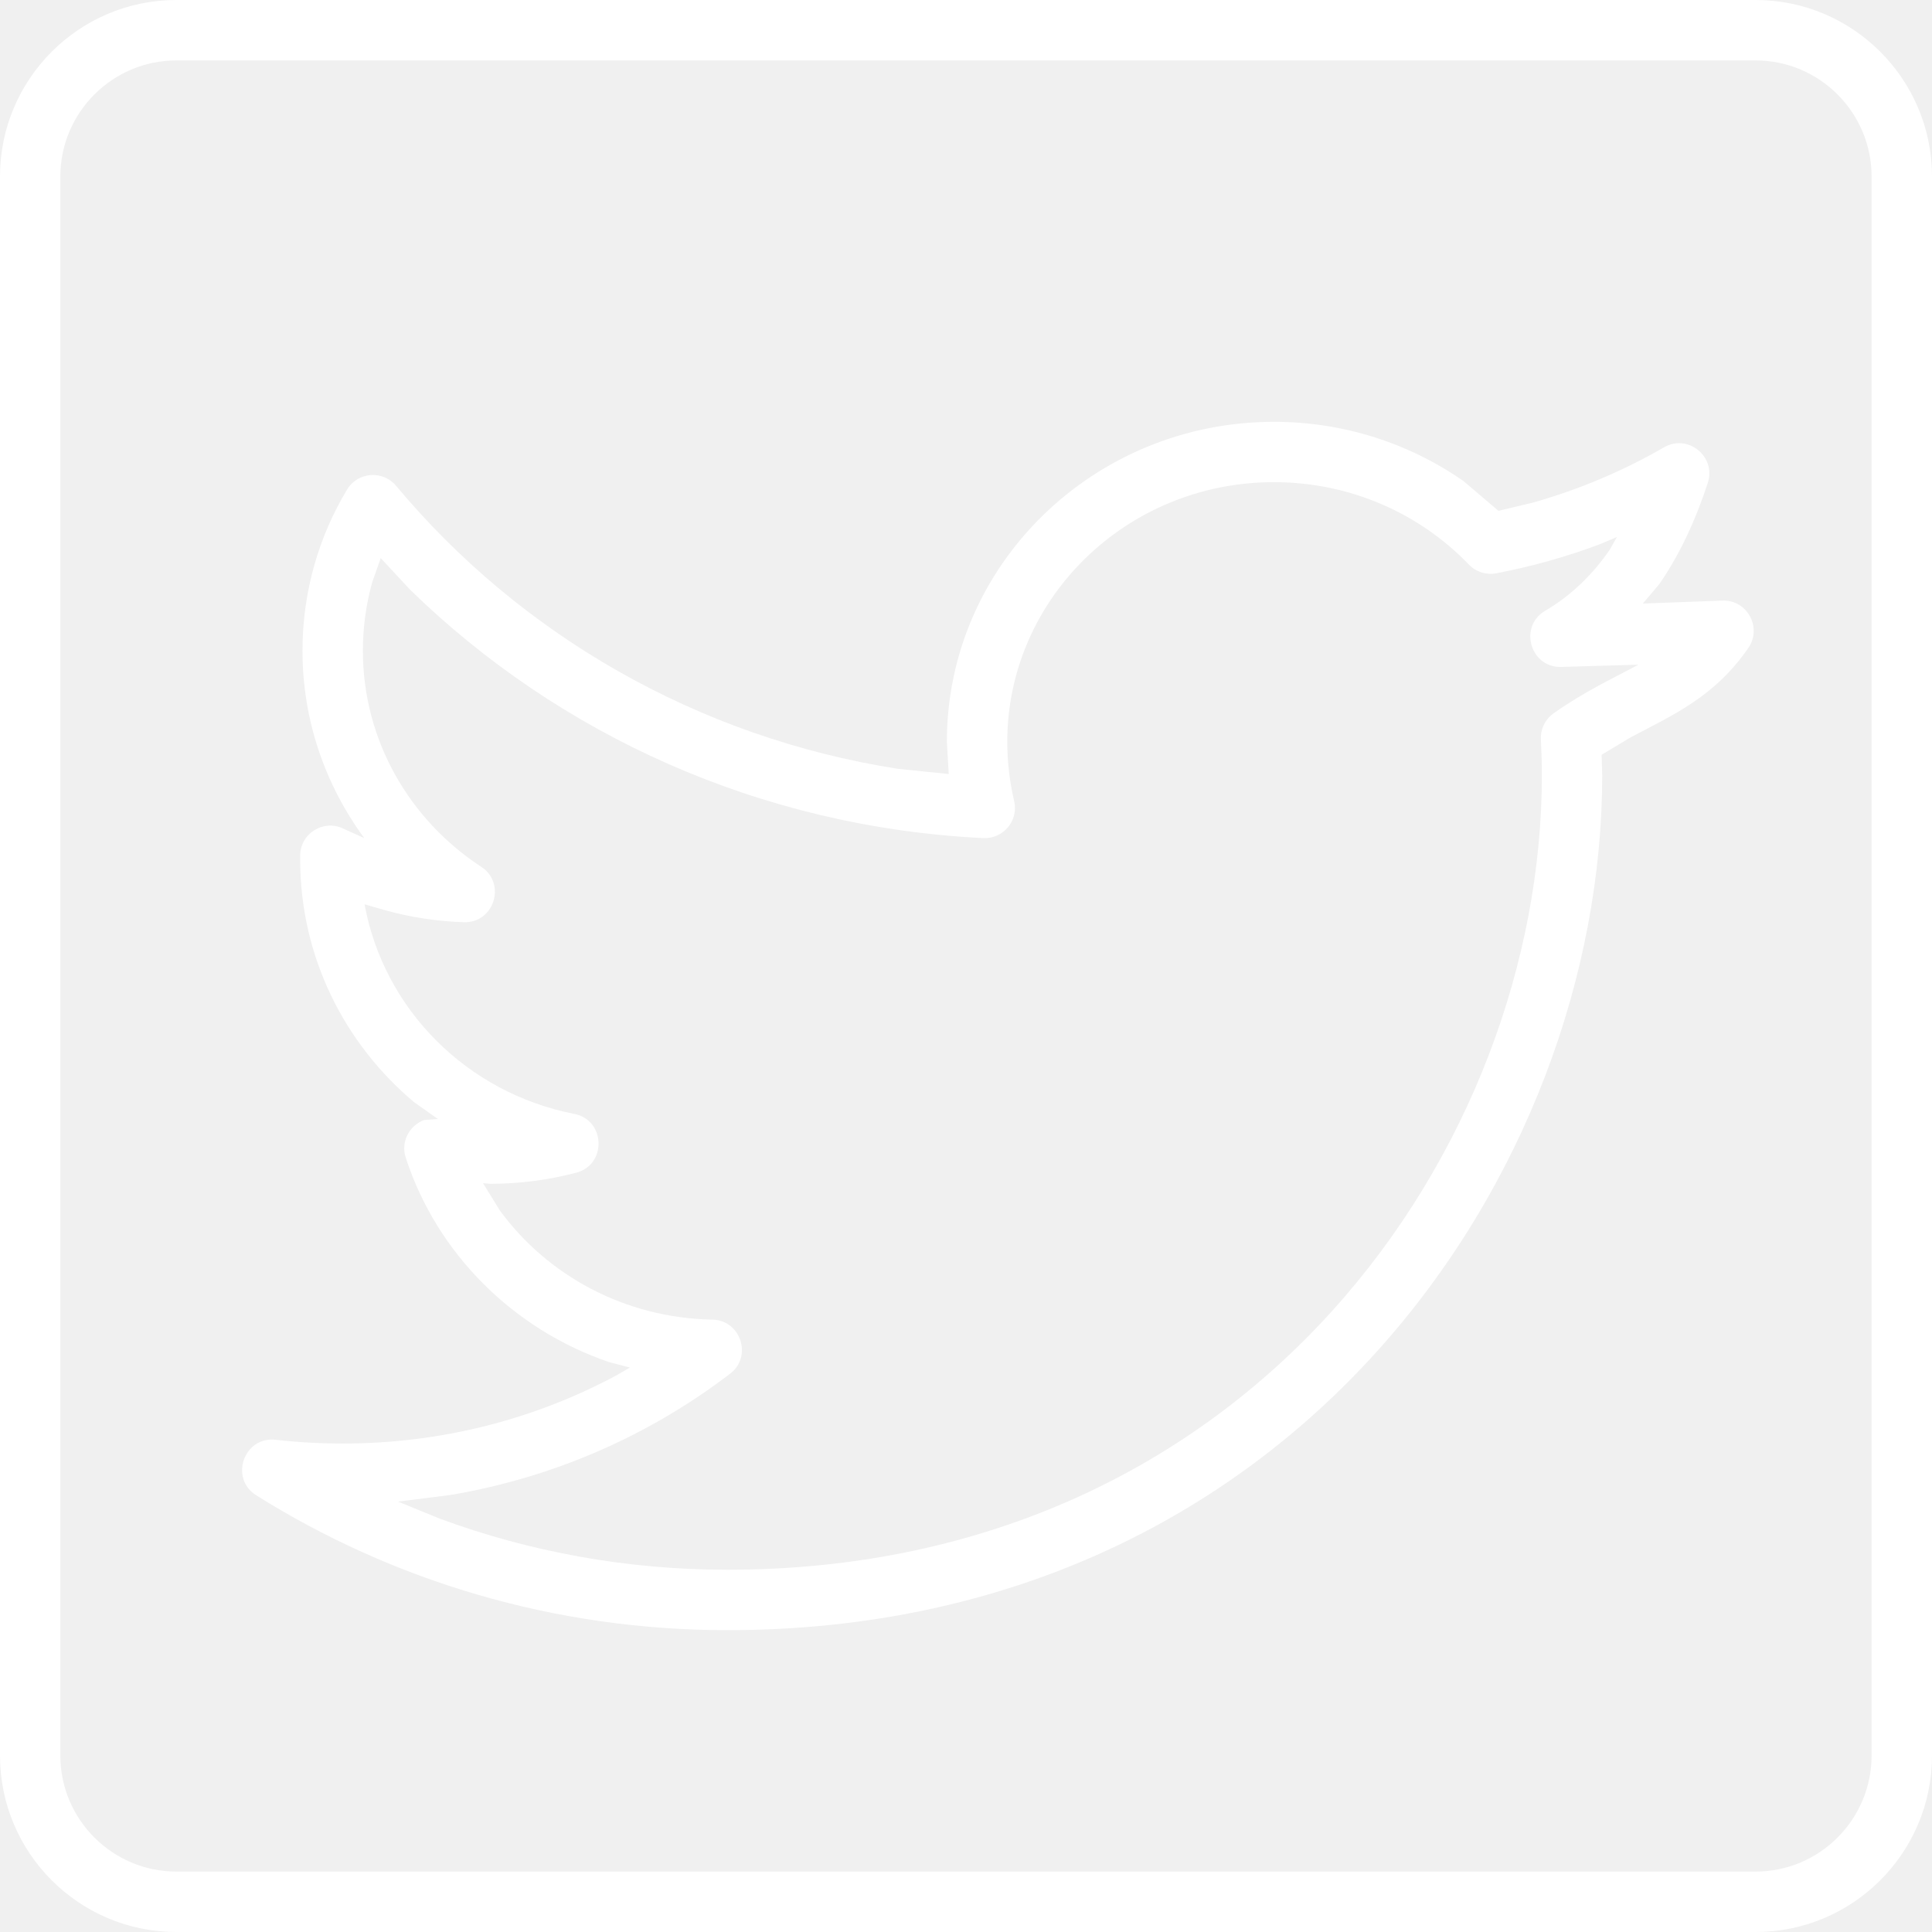
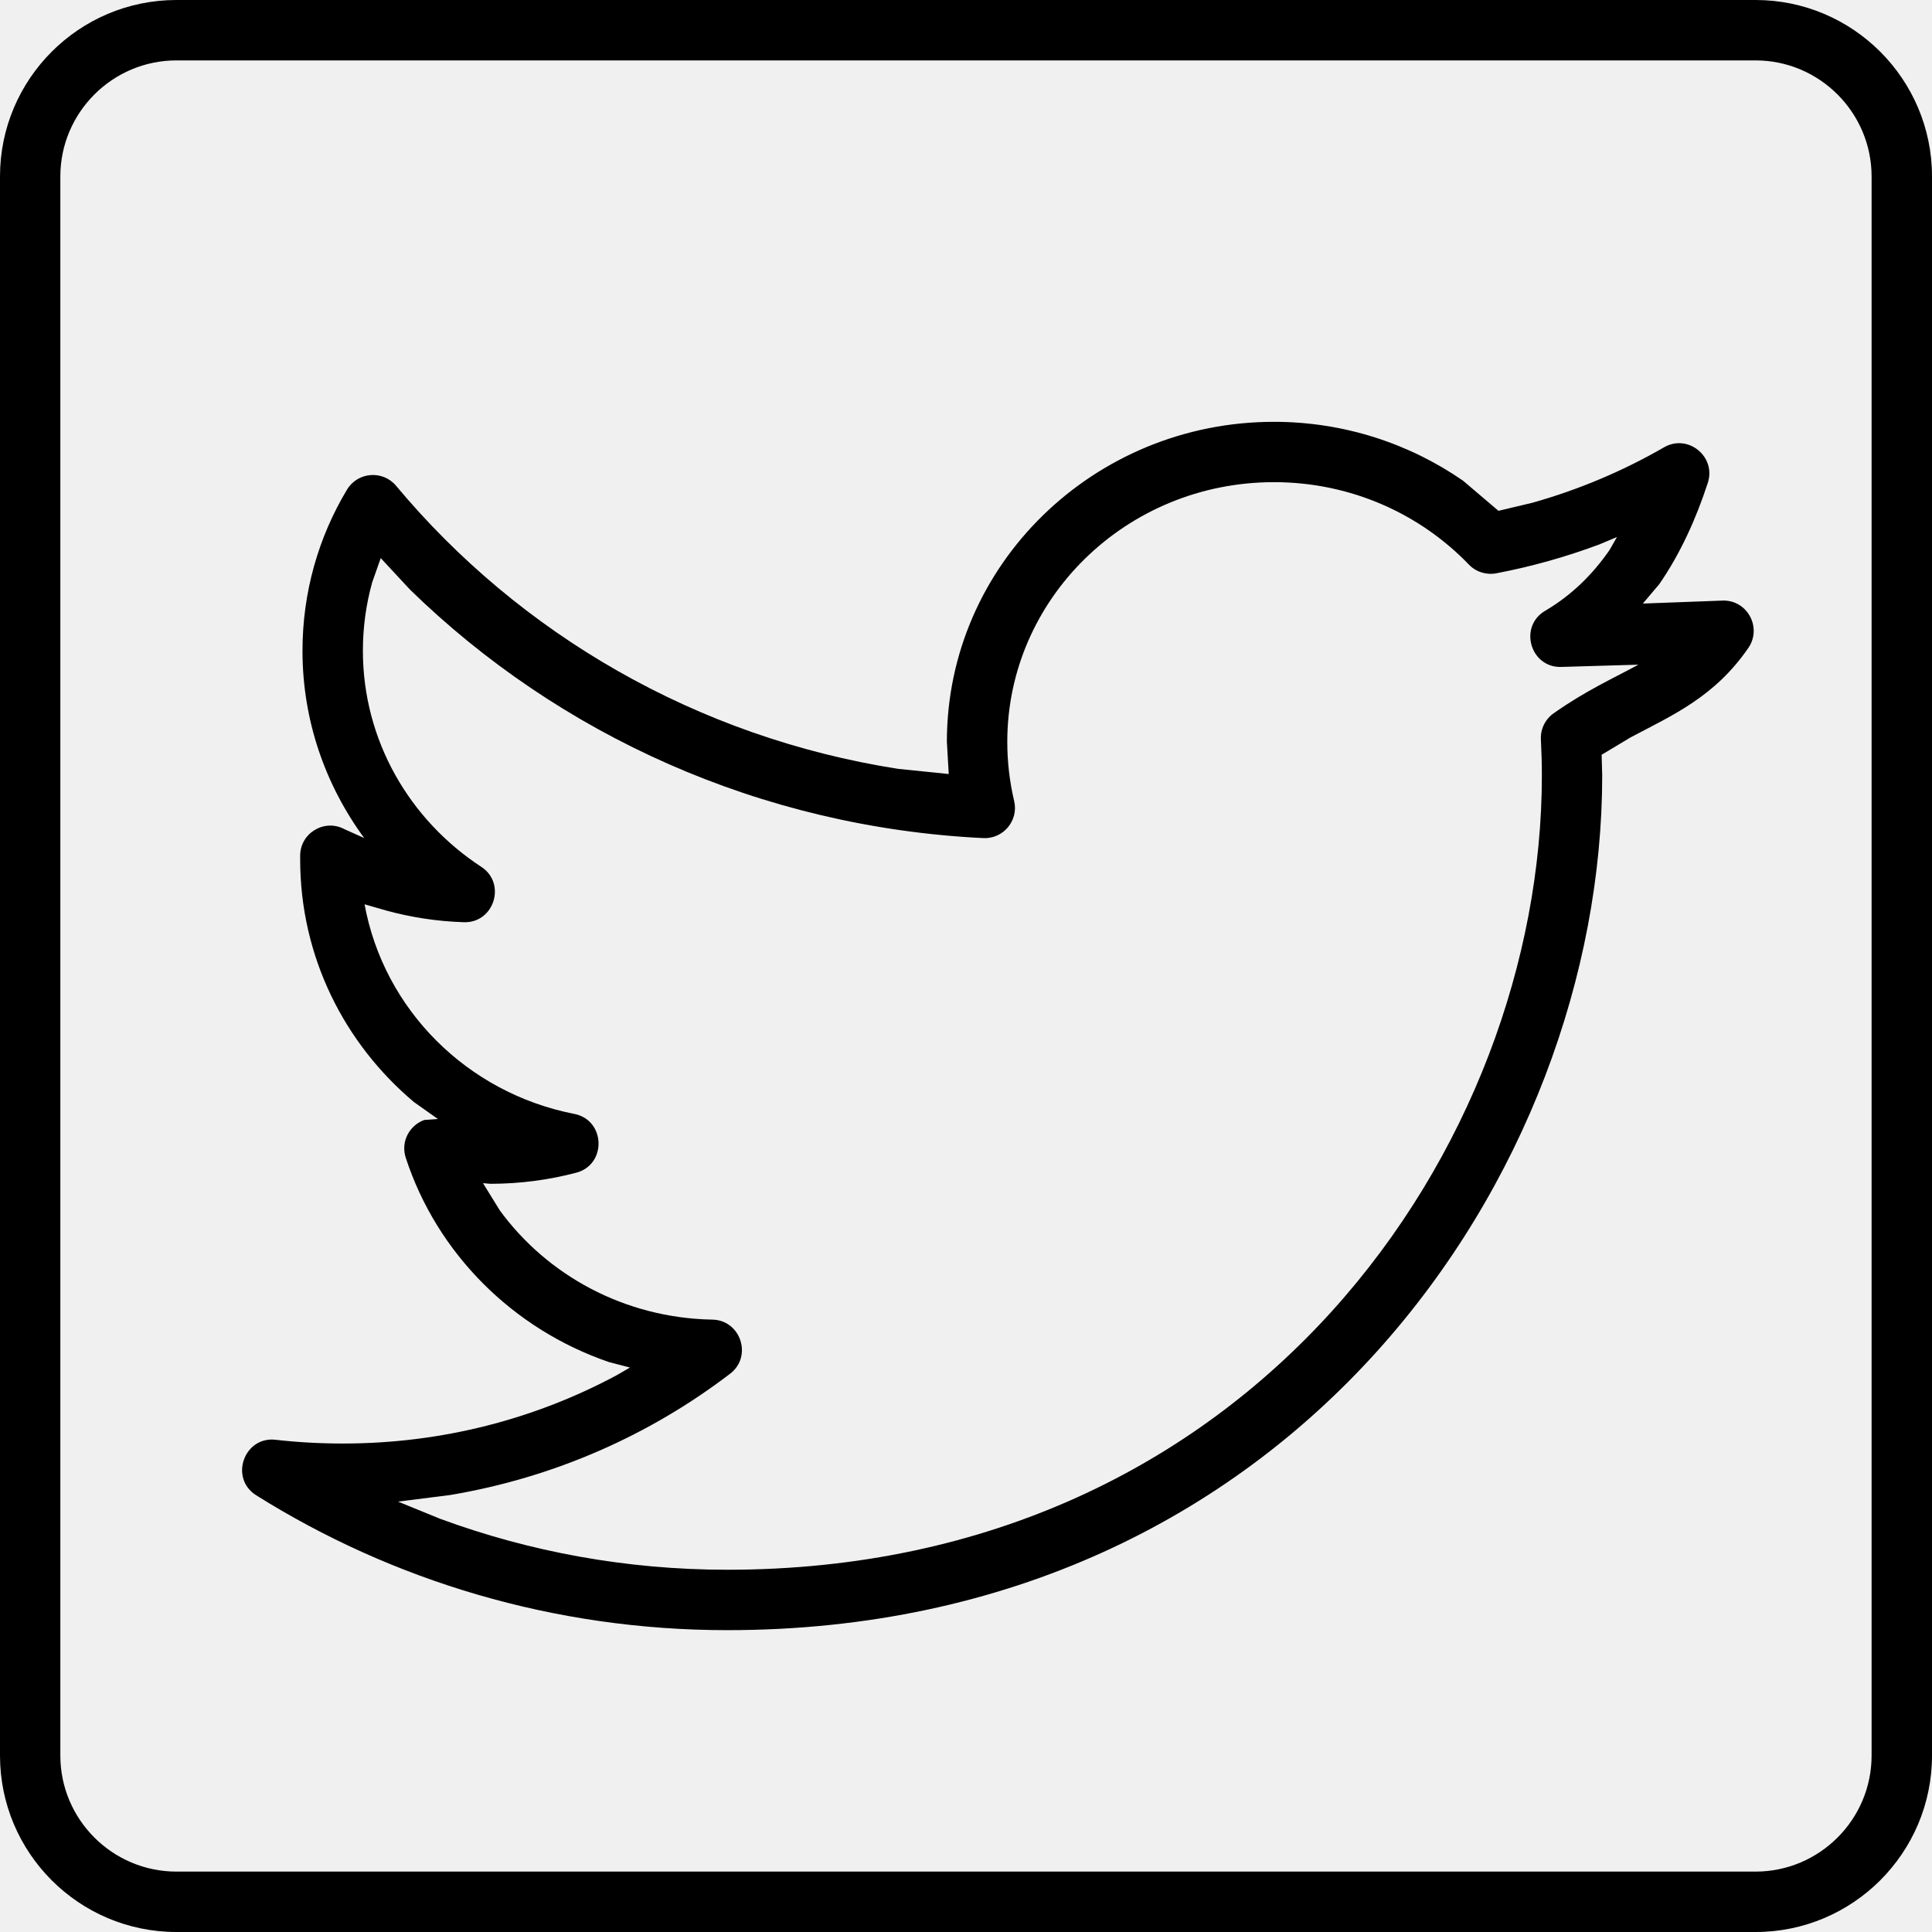
- <svg xmlns="http://www.w3.org/2000/svg" width="30" height="30" viewBox="0 0 30 30" fill="none">
+ <svg xmlns="http://www.w3.org/2000/svg" width="30" height="30" viewBox="0 0 30 30" fill="current">
  <g clip-path="url(#clip0)">
-     <path fill-rule="evenodd" clip-rule="evenodd" d="M0 27.26V2.74C0 1.229 1.227 0 2.74 0H27.26C28.771 0 30 1.229 30 2.74V27.26C30 28.772 28.771 30 27.26 30H2.74C1.227 30 0 28.772 0 27.26ZM29.062 27.26V2.74C29.062 1.748 28.253 0.938 27.26 0.938H2.74C1.746 0.938 0.937 1.748 0.937 2.74V27.26C0.937 28.253 1.746 29.062 2.74 29.062H27.26C28.253 29.062 29.062 28.253 29.062 27.26Z" fill="white" />
-     <path fill-rule="evenodd" clip-rule="evenodd" d="M3.979 23.219C3.557 22.955 3.789 22.298 4.282 22.357C4.624 22.396 4.974 22.415 5.326 22.415C6.866 22.415 8.313 22.032 9.573 21.356L9.782 21.235L9.458 21.151C7.965 20.64 6.786 19.464 6.301 17.979C6.217 17.724 6.362 17.472 6.588 17.391L6.8 17.376L6.428 17.113C5.347 16.203 4.661 14.856 4.661 13.345V13.288C4.661 12.934 5.04 12.708 5.352 12.877L5.655 13.013C5.05 12.187 4.697 11.186 4.697 10.105C4.697 9.195 4.947 8.336 5.389 7.602C5.555 7.327 5.944 7.297 6.15 7.543C8.067 9.84 10.816 11.45 13.948 11.939L14.732 12.019L14.703 11.519C14.703 8.766 16.989 6.55 19.782 6.55C20.874 6.55 21.889 6.89 22.719 7.465L23.268 7.932L23.794 7.807C24.519 7.603 25.204 7.312 25.839 6.946C26.21 6.731 26.651 7.09 26.519 7.497C26.338 8.051 26.096 8.591 25.765 9.071L25.51 9.372L26.745 9.326C27.129 9.311 27.366 9.742 27.149 10.06C26.624 10.823 25.975 11.103 25.318 11.451L24.87 11.72L24.879 12.041C24.879 18.201 20.075 25.313 11.293 25.313C8.6 25.313 6.088 24.542 3.979 23.219ZM23.942 12.041C23.942 11.857 23.936 11.669 23.927 11.484C23.918 11.323 23.993 11.169 24.125 11.076C24.63 10.72 25.058 10.53 25.441 10.321L24.248 10.356C23.764 10.375 23.575 9.729 23.994 9.484C24.4 9.245 24.728 8.924 24.994 8.539L25.108 8.339L24.834 8.454C24.32 8.646 23.787 8.797 23.235 8.902C23.08 8.932 22.919 8.881 22.809 8.767C22.053 7.981 20.978 7.487 19.782 7.487C17.485 7.487 15.641 9.305 15.641 11.519C15.641 11.834 15.678 12.143 15.748 12.439C15.819 12.742 15.579 13.029 15.268 13.014C11.8 12.844 8.672 11.404 6.367 9.156L5.912 8.666L5.78 9.041C5.685 9.38 5.635 9.737 5.635 10.105C5.635 11.498 6.361 12.733 7.473 13.46C7.868 13.718 7.672 14.337 7.201 14.32C6.786 14.307 6.383 14.244 5.998 14.139L5.661 14.042C5.96 15.677 7.253 16.971 8.918 17.297C9.403 17.392 9.426 18.084 8.947 18.21C8.521 18.322 8.073 18.382 7.613 18.382L7.5 18.372L7.761 18.795C8.496 19.801 9.696 20.466 11.061 20.491C11.503 20.499 11.688 21.064 11.337 21.331C10.092 22.283 8.607 22.944 6.987 23.215L6.181 23.317L6.835 23.584C8.22 24.094 9.722 24.375 11.293 24.375C19.469 24.375 23.942 17.775 23.942 12.041Z" fill="white" />
+     <path fill-rule="evenodd" clip-rule="evenodd" d="M0 27.26V2.74C0 1.229 1.227 0 2.74 0H27.26C28.771 0 30 1.229 30 2.74V27.26C30 28.772 28.771 30 27.26 30H2.74C1.227 30 0 28.772 0 27.26ZM29.062 27.26V2.74C29.062 1.748 28.253 0.938 27.26 0.938H2.74C1.746 0.938 0.937 1.748 0.937 2.74V27.26C0.937 28.253 1.746 29.062 2.74 29.062H27.26C28.253 29.062 29.062 28.253 29.062 27.26Z" fill="current" />
+     <path fill-rule="evenodd" clip-rule="evenodd" d="M3.979 23.219C3.557 22.955 3.789 22.298 4.282 22.357C4.624 22.396 4.974 22.415 5.326 22.415C6.866 22.415 8.313 22.032 9.573 21.356L9.782 21.235L9.458 21.151C7.965 20.64 6.786 19.464 6.301 17.979C6.217 17.724 6.362 17.472 6.588 17.391L6.8 17.376L6.428 17.113C5.347 16.203 4.661 14.856 4.661 13.345V13.288C4.661 12.934 5.04 12.708 5.352 12.877L5.655 13.013C5.05 12.187 4.697 11.186 4.697 10.105C4.697 9.195 4.947 8.336 5.389 7.602C5.555 7.327 5.944 7.297 6.15 7.543C8.067 9.84 10.816 11.45 13.948 11.939L14.732 12.019L14.703 11.519C14.703 8.766 16.989 6.55 19.782 6.55C20.874 6.55 21.889 6.89 22.719 7.465L23.268 7.932L23.794 7.807C24.519 7.603 25.204 7.312 25.839 6.946C26.21 6.731 26.651 7.09 26.519 7.497C26.338 8.051 26.096 8.591 25.765 9.071L25.51 9.372L26.745 9.326C27.129 9.311 27.366 9.742 27.149 10.06C26.624 10.823 25.975 11.103 25.318 11.451L24.87 11.72L24.879 12.041C24.879 18.201 20.075 25.313 11.293 25.313C8.6 25.313 6.088 24.542 3.979 23.219ZM23.942 12.041C23.942 11.857 23.936 11.669 23.927 11.484C23.918 11.323 23.993 11.169 24.125 11.076C24.63 10.72 25.058 10.53 25.441 10.321L24.248 10.356C23.764 10.375 23.575 9.729 23.994 9.484C24.4 9.245 24.728 8.924 24.994 8.539L25.108 8.339L24.834 8.454C24.32 8.646 23.787 8.797 23.235 8.902C23.08 8.932 22.919 8.881 22.809 8.767C22.053 7.981 20.978 7.487 19.782 7.487C17.485 7.487 15.641 9.305 15.641 11.519C15.641 11.834 15.678 12.143 15.748 12.439C15.819 12.742 15.579 13.029 15.268 13.014C11.8 12.844 8.672 11.404 6.367 9.156L5.912 8.666L5.78 9.041C5.685 9.38 5.635 9.737 5.635 10.105C5.635 11.498 6.361 12.733 7.473 13.46C7.868 13.718 7.672 14.337 7.201 14.32C6.786 14.307 6.383 14.244 5.998 14.139L5.661 14.042C5.96 15.677 7.253 16.971 8.918 17.297C9.403 17.392 9.426 18.084 8.947 18.21C8.521 18.322 8.073 18.382 7.613 18.382L7.5 18.372L7.761 18.795C8.496 19.801 9.696 20.466 11.061 20.491C11.503 20.499 11.688 21.064 11.337 21.331C10.092 22.283 8.607 22.944 6.987 23.215L6.181 23.317L6.835 23.584C8.22 24.094 9.722 24.375 11.293 24.375C19.469 24.375 23.942 17.775 23.942 12.041Z" fill="current" />
  </g>
  <defs>
    <clipPath id="clip0">
-       <rect width="30" height="30" fill="white" />
+       <rect width="30" height="30" fill="current" />
    </clipPath>
  </defs>
</svg>
